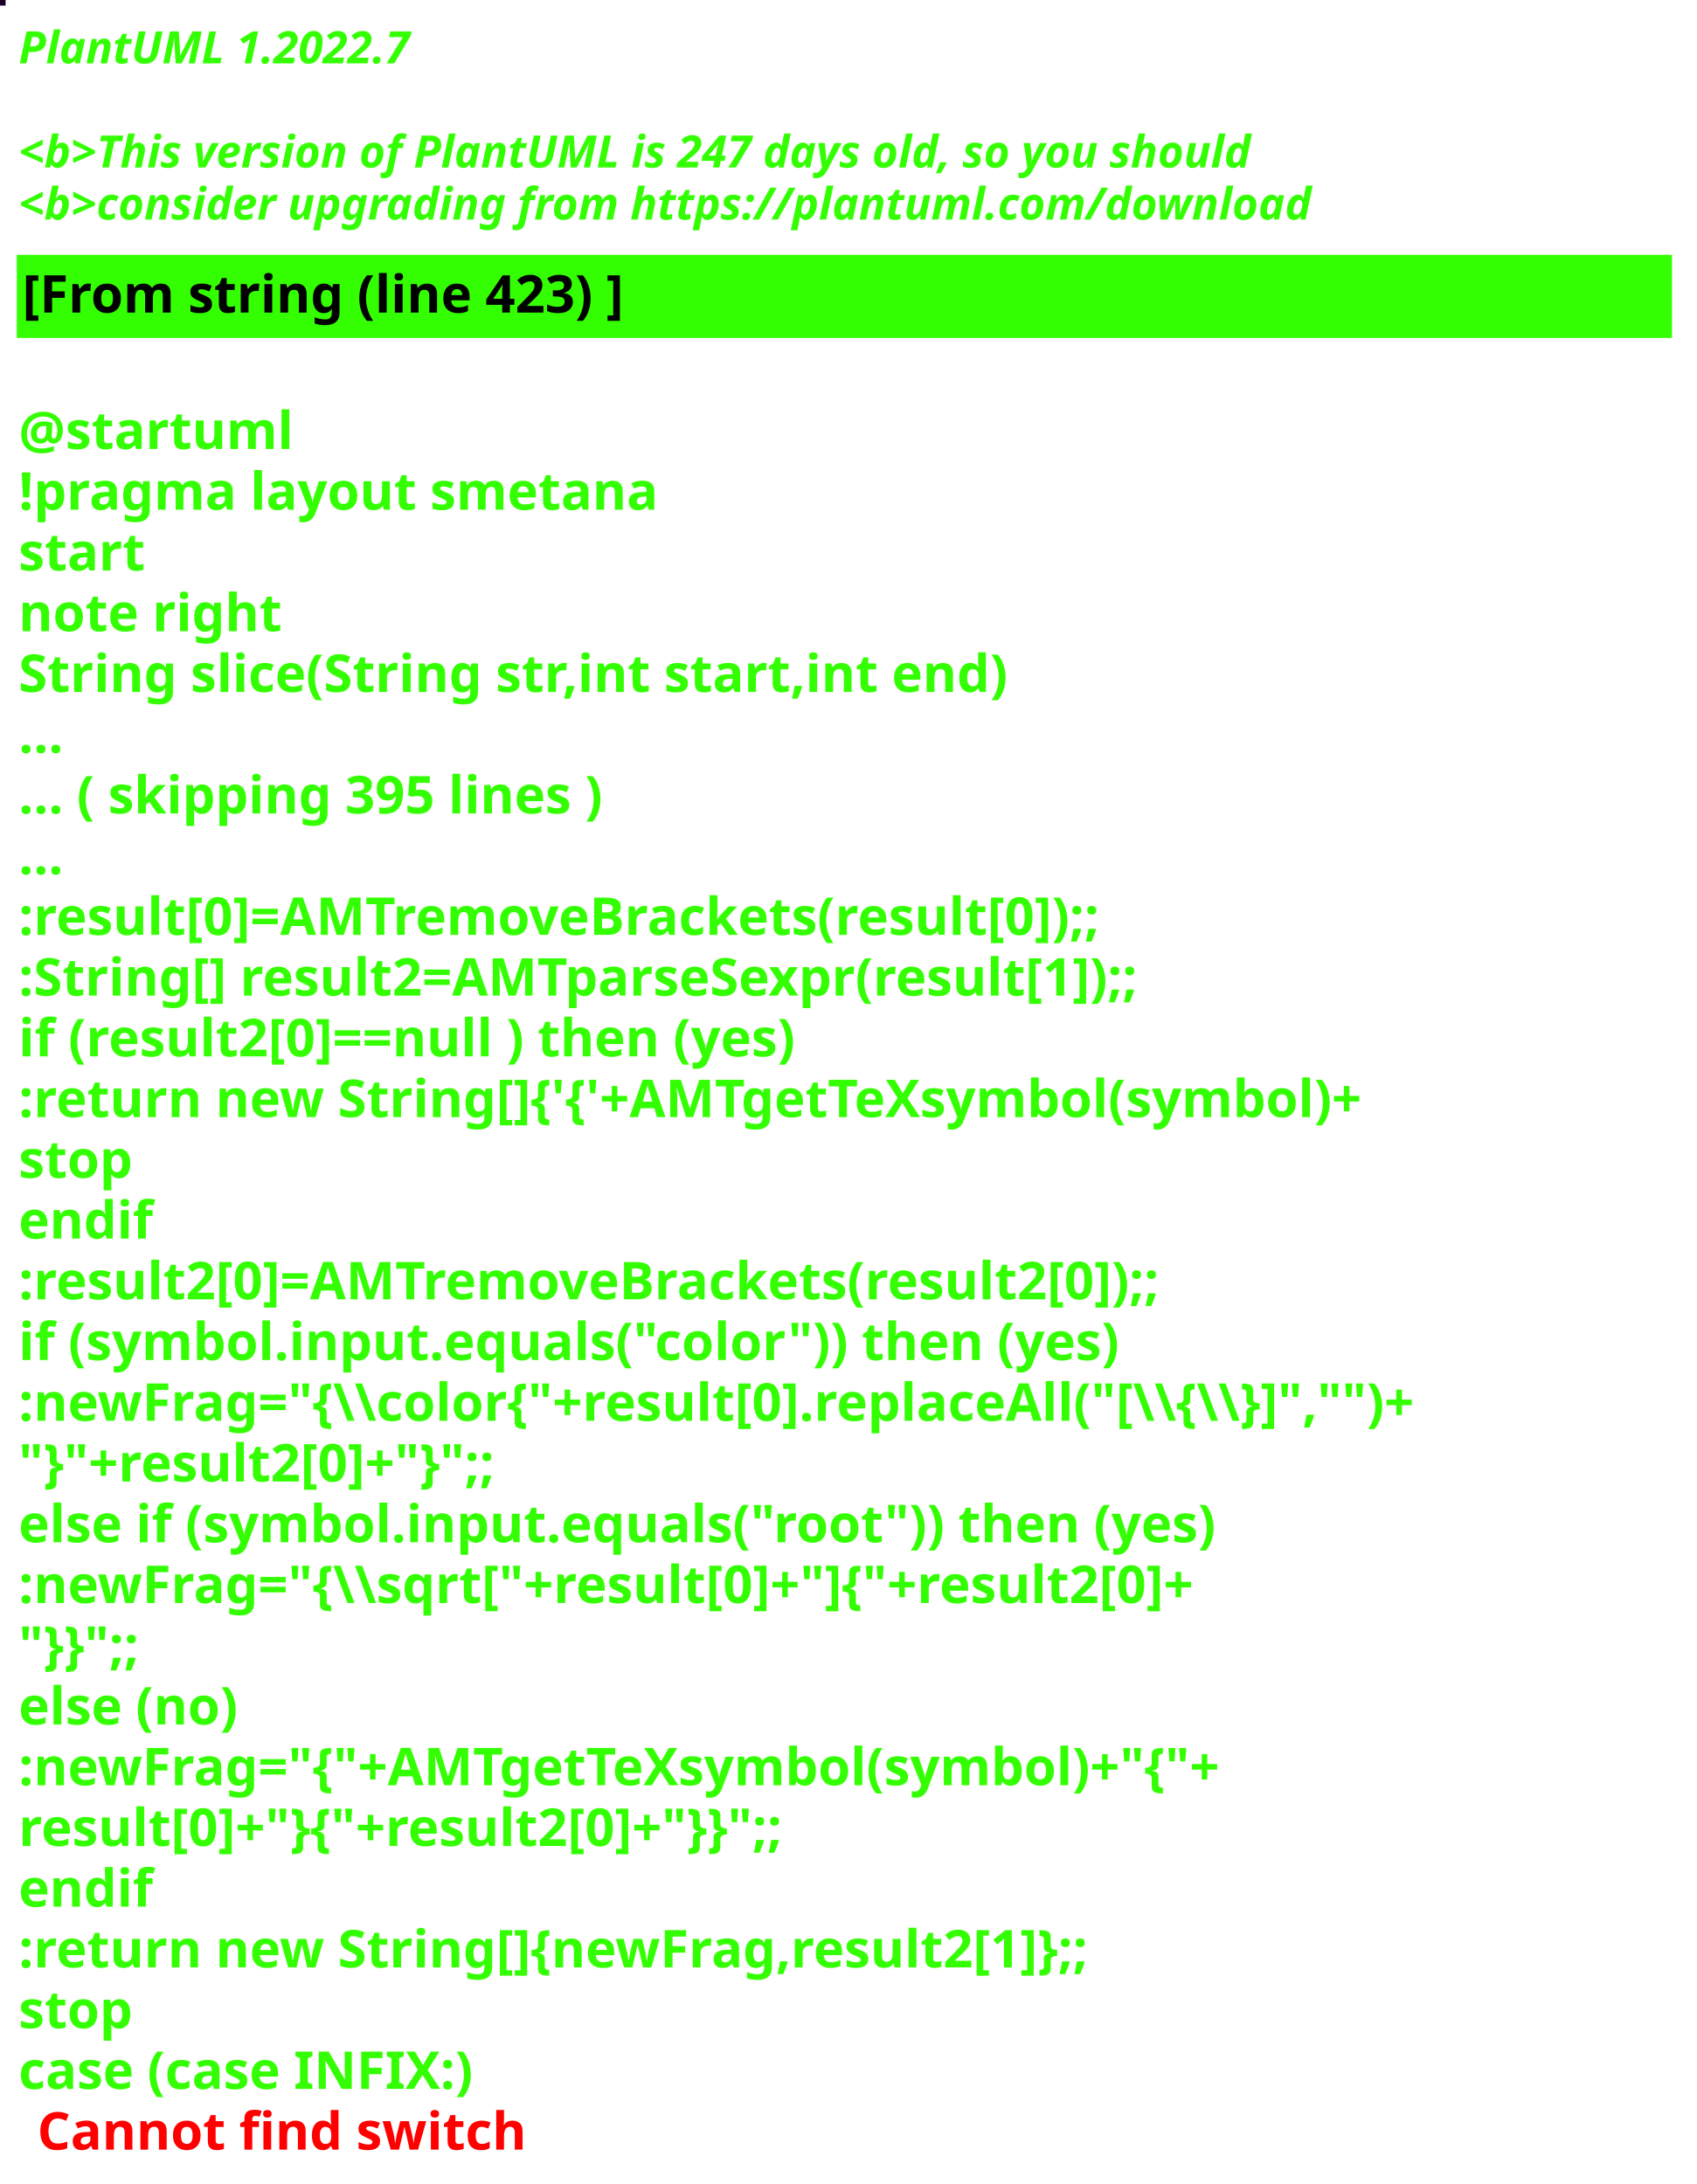
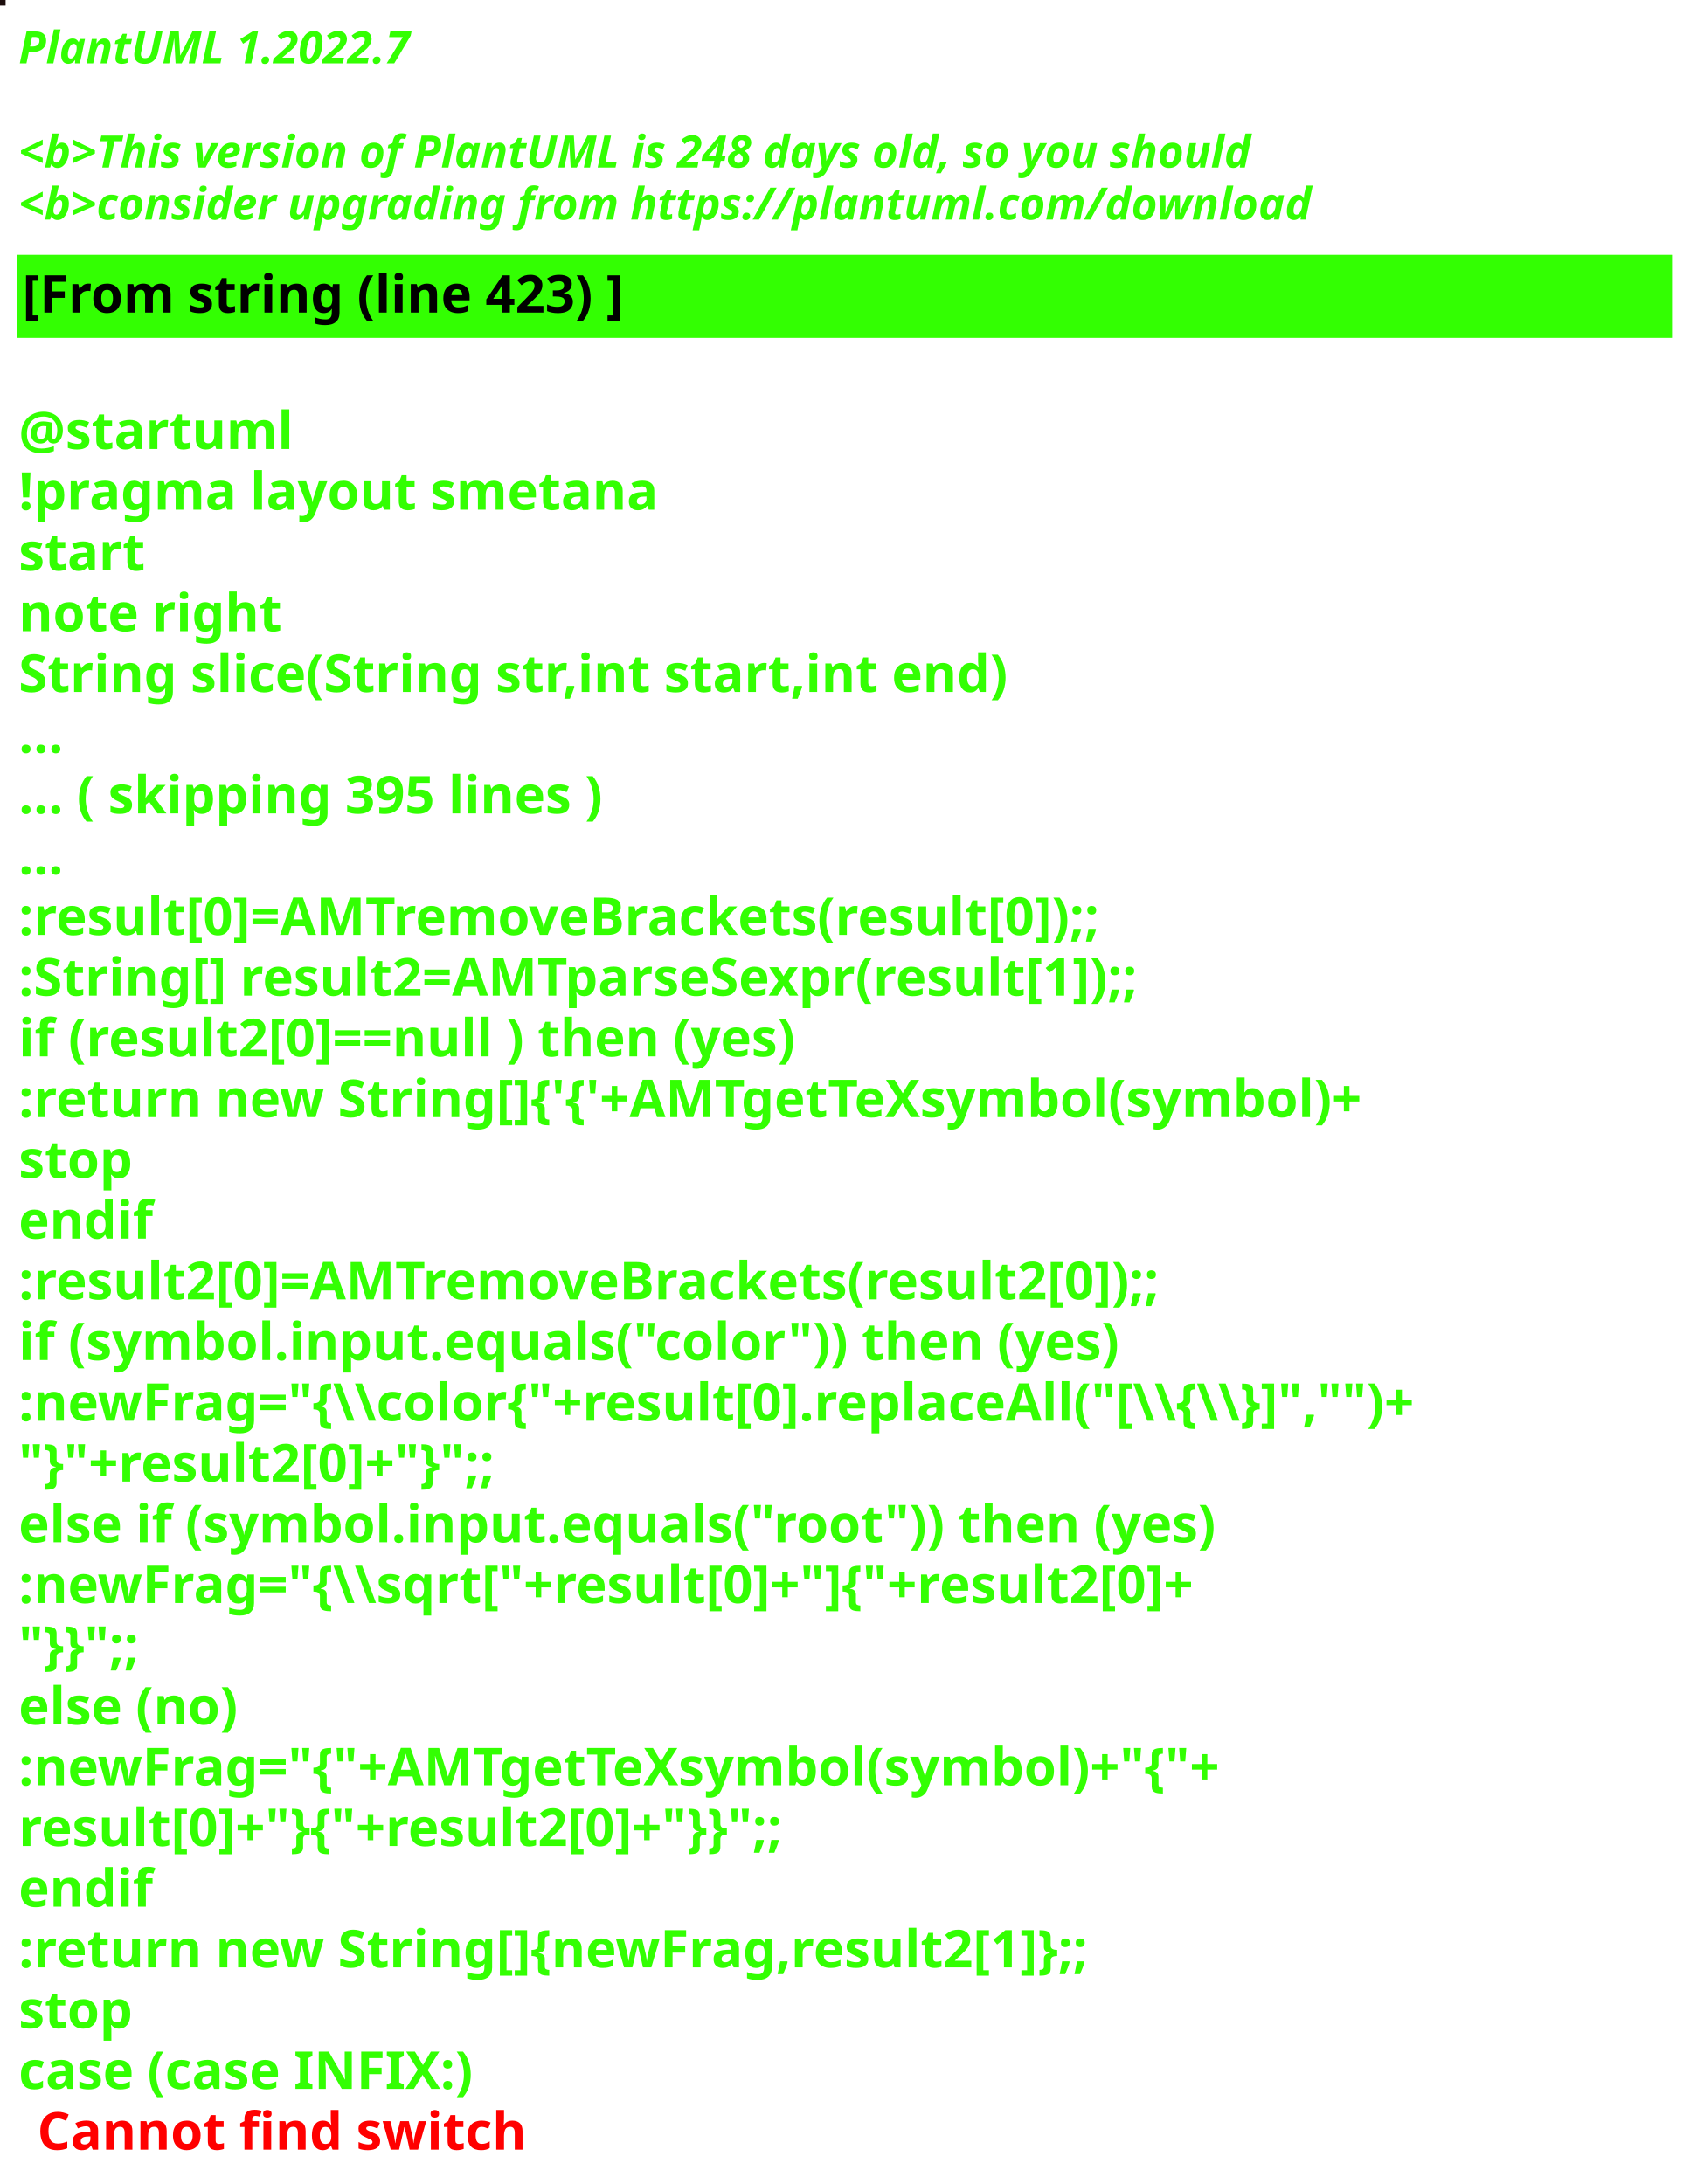
<svg xmlns="http://www.w3.org/2000/svg" contentStyleType="text/css" height="586px" preserveAspectRatio="none" style="width:455px;height:586px;background:#000000;" version="1.1" viewBox="0 0 455 586" width="455px" zoomAndPan="magnify">
  <defs />
  <g>
-     <rect fill="#190025" height="1" style="stroke:#190025;stroke-width:1.0;" width="1" x="0" y="0" />
+     <rect fill="#1C0D0C" height="1" style="stroke:#1C0D0C;stroke-width:1.0;" width="1" x="0" y="0" />
    <text fill="#33FF02" font-family="sans-serif" font-size="12" font-style="italic" font-weight="bold" lengthAdjust="spacing" textLength="127" x="5" y="17">PlantUML 1.2022.7</text>
    <text fill="#33FF02" font-family="sans-serif" font-size="12" font-style="italic" font-weight="bold" lengthAdjust="spacing" textLength="4" x="5" y="30.969"> </text>
-     <text fill="#33FF02" font-family="sans-serif" font-size="12" font-style="italic" font-weight="bold" lengthAdjust="spacing" textLength="399" x="5" y="44.938">&lt;b&gt;This version of PlantUML is 247 days old, so you should</text>
+     <text fill="#33FF02" font-family="sans-serif" font-size="12" font-style="italic" font-weight="bold" lengthAdjust="spacing" textLength="399" x="5" y="44.938">&lt;b&gt;This version of PlantUML is 248 days old, so you should</text>
    <text fill="#33FF02" font-family="sans-serif" font-size="12" font-style="italic" font-weight="bold" lengthAdjust="spacing" textLength="408" x="5" y="58.906">&lt;b&gt;consider upgrading from https://plantuml.com/download</text>
    <rect fill="#33FF02" height="21.297" style="stroke:#33FF02;stroke-width:1.0;" width="443" x="5" y="68.875" />
    <text fill="#000000" font-family="sans-serif" font-size="14" font-weight="bold" lengthAdjust="spacing" textLength="188" x="6" y="83.875">[From string (line 423) ]</text>
    <text fill="#33FF02" font-family="sans-serif" font-size="14" font-weight="bold" lengthAdjust="spacing" textLength="5" x="5" y="104.172"> </text>
    <text fill="#33FF02" font-family="sans-serif" font-size="14" font-weight="bold" lengthAdjust="spacing" textLength="79" x="5" y="120.469">@startuml</text>
    <text fill="#33FF02" font-family="sans-serif" font-size="14" font-weight="bold" lengthAdjust="spacing" textLength="190" x="5" y="136.766">!pragma layout smetana</text>
    <text fill="#33FF02" font-family="sans-serif" font-size="14" font-weight="bold" lengthAdjust="spacing" textLength="37" x="5" y="153.062">start</text>
    <text fill="#33FF02" font-family="sans-serif" font-size="14" font-weight="bold" lengthAdjust="spacing" textLength="78" x="5" y="169.359">note right</text>
    <text fill="#33FF02" font-family="sans-serif" font-size="14" font-weight="bold" lengthAdjust="spacing" textLength="301" x="5" y="185.656">String slice(String str,int start,int end)</text>
    <text fill="#33FF02" font-family="sans-serif" font-size="14" font-weight="bold" lengthAdjust="spacing" textLength="15" x="5" y="201.953">...</text>
    <text fill="#33FF02" font-family="sans-serif" font-size="14" font-weight="bold" lengthAdjust="spacing" textLength="185" x="5" y="218.25">... ( skipping 395 lines )</text>
    <text fill="#33FF02" font-family="sans-serif" font-size="14" font-weight="bold" lengthAdjust="spacing" textLength="15" x="5" y="234.547">...</text>
    <text fill="#33FF02" font-family="sans-serif" font-size="14" font-weight="bold" lengthAdjust="spacing" textLength="341" x="5" y="250.844">:result[0]=AMTremoveBrackets(result[0]);;</text>
    <text fill="#33FF02" font-family="sans-serif" font-size="14" font-weight="bold" lengthAdjust="spacing" textLength="355" x="5" y="267.141">:String[] result2=AMTparseSexpr(result[1]);;</text>
    <text fill="#33FF02" font-family="sans-serif" font-size="14" font-weight="bold" lengthAdjust="spacing" textLength="248" x="5" y="283.438">if (result2[0]==null ) then (yes)</text>
    <text fill="#33FF02" font-family="sans-serif" font-size="14" font-weight="bold" lengthAdjust="spacing" textLength="425" x="5" y="299.734">:return new String[]{'{'+AMTgetTeXsymbol(symbol)+</text>
    <text fill="#33FF02" font-family="sans-serif" font-size="14" font-weight="bold" lengthAdjust="spacing" textLength="35" x="5" y="316.031">stop</text>
    <text fill="#33FF02" font-family="sans-serif" font-size="14" font-weight="bold" lengthAdjust="spacing" textLength="40" x="5" y="332.328">endif</text>
    <text fill="#33FF02" font-family="sans-serif" font-size="14" font-weight="bold" lengthAdjust="spacing" textLength="361" x="5" y="348.625">:result2[0]=AMTremoveBrackets(result2[0]);;</text>
    <text fill="#33FF02" font-family="sans-serif" font-size="14" font-weight="bold" lengthAdjust="spacing" textLength="337" x="5" y="364.922">if (symbol.input.equals("color")) then (yes)</text>
    <text fill="#33FF02" font-family="sans-serif" font-size="14" font-weight="bold" lengthAdjust="spacing" textLength="443" x="5" y="381.219">:newFrag="{\\color{"+result[0].replaceAll("[\\{\\}]","")+</text>
    <text fill="#33FF02" font-family="sans-serif" font-size="14" font-weight="bold" lengthAdjust="spacing" textLength="162" x="5" y="397.516">"}"+result2[0]+"}";;</text>
    <text fill="#33FF02" font-family="sans-serif" font-size="14" font-weight="bold" lengthAdjust="spacing" textLength="368" x="5" y="413.812">else if (symbol.input.equals("root")) then (yes)</text>
    <text fill="#33FF02" font-family="sans-serif" font-size="14" font-weight="bold" lengthAdjust="spacing" textLength="383" x="5" y="430.109">:newFrag="{\\sqrt["+result[0]+"]{"+result2[0]+</text>
    <text fill="#33FF02" font-family="sans-serif" font-size="14" font-weight="bold" lengthAdjust="spacing" textLength="46" x="5" y="446.406">"}}";;</text>
    <text fill="#33FF02" font-family="sans-serif" font-size="14" font-weight="bold" lengthAdjust="spacing" textLength="70" x="5" y="462.703">else (no)</text>
    <text fill="#33FF02" font-family="sans-serif" font-size="14" font-weight="bold" lengthAdjust="spacing" textLength="385" x="5" y="479">:newFrag="{"+AMTgetTeXsymbol(symbol)+"{"+</text>
    <text fill="#33FF02" font-family="sans-serif" font-size="14" font-weight="bold" lengthAdjust="spacing" textLength="262" x="5" y="495.297">result[0]+"}{"+result2[0]+"}}";;</text>
    <text fill="#33FF02" font-family="sans-serif" font-size="14" font-weight="bold" lengthAdjust="spacing" textLength="40" x="5" y="511.594">endif</text>
    <text fill="#33FF02" font-family="sans-serif" font-size="14" font-weight="bold" lengthAdjust="spacing" textLength="343" x="5" y="527.891">:return new String[]{newFrag,result2[1]};;</text>
    <text fill="#33FF02" font-family="sans-serif" font-size="14" font-weight="bold" lengthAdjust="spacing" textLength="35" x="5" y="544.188">stop</text>
    <text fill="#33FF02" font-family="sans-serif" font-size="14" font-weight="bold" lengthAdjust="spacing" text-decoration="wavy underline" textLength="140" x="5" y="560.484">case (case INFIX:)</text>
    <text fill="#FF0000" font-family="sans-serif" font-size="14" font-weight="bold" lengthAdjust="spacing" textLength="148" x="10" y="576.781">Cannot find switch</text>
  </g>
</svg>
